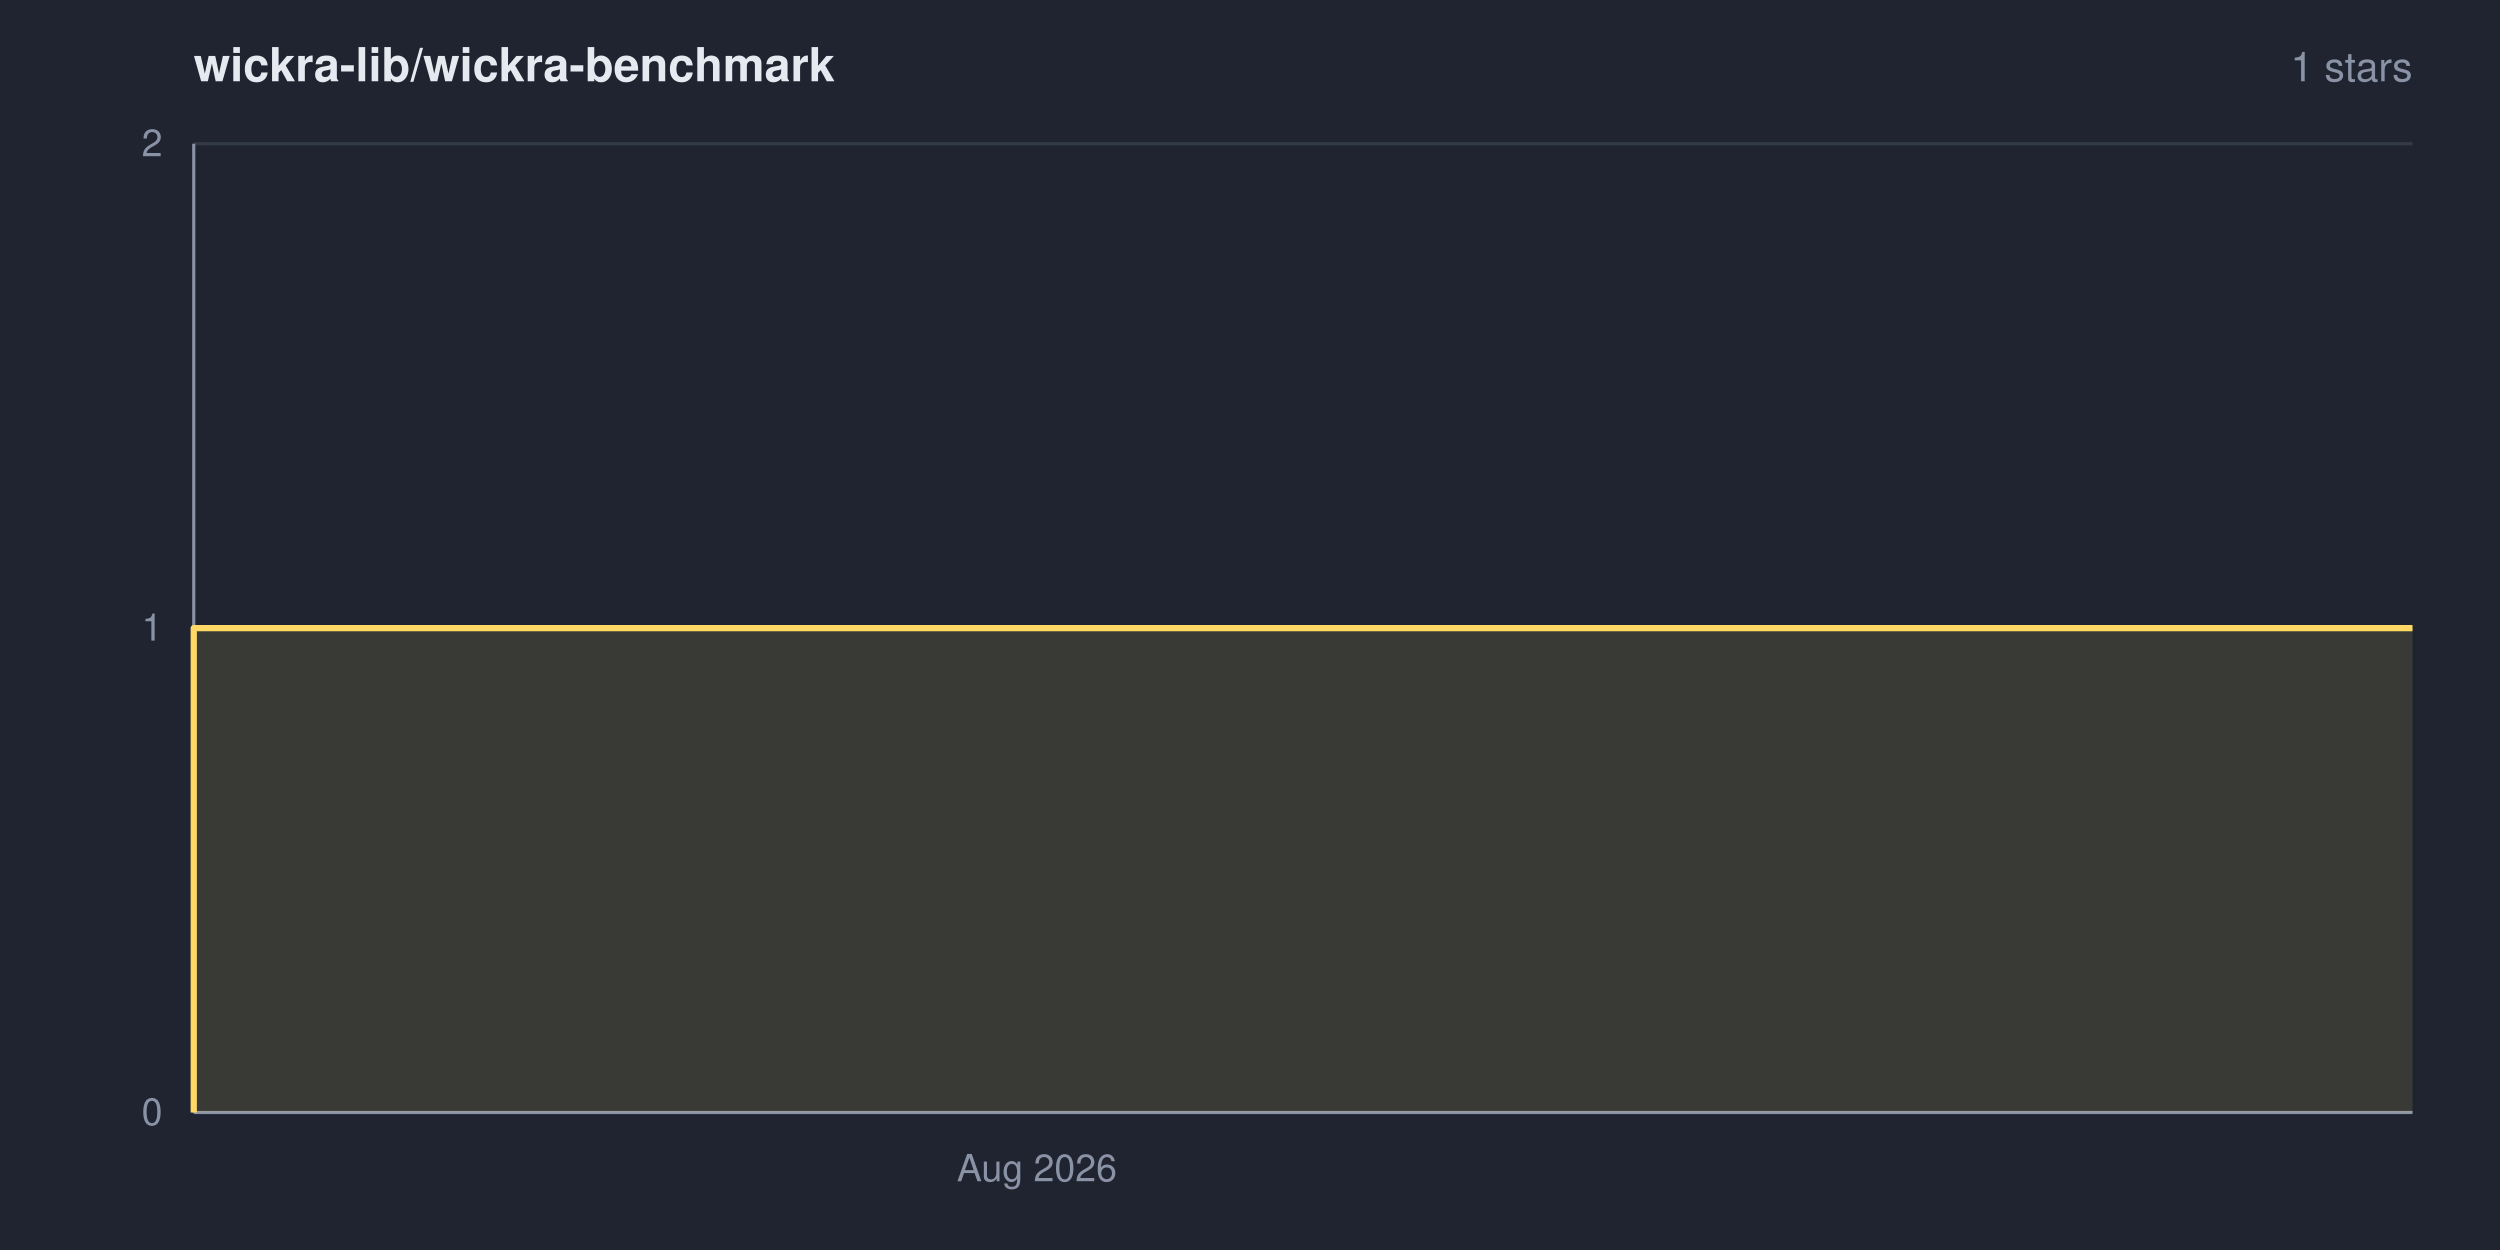
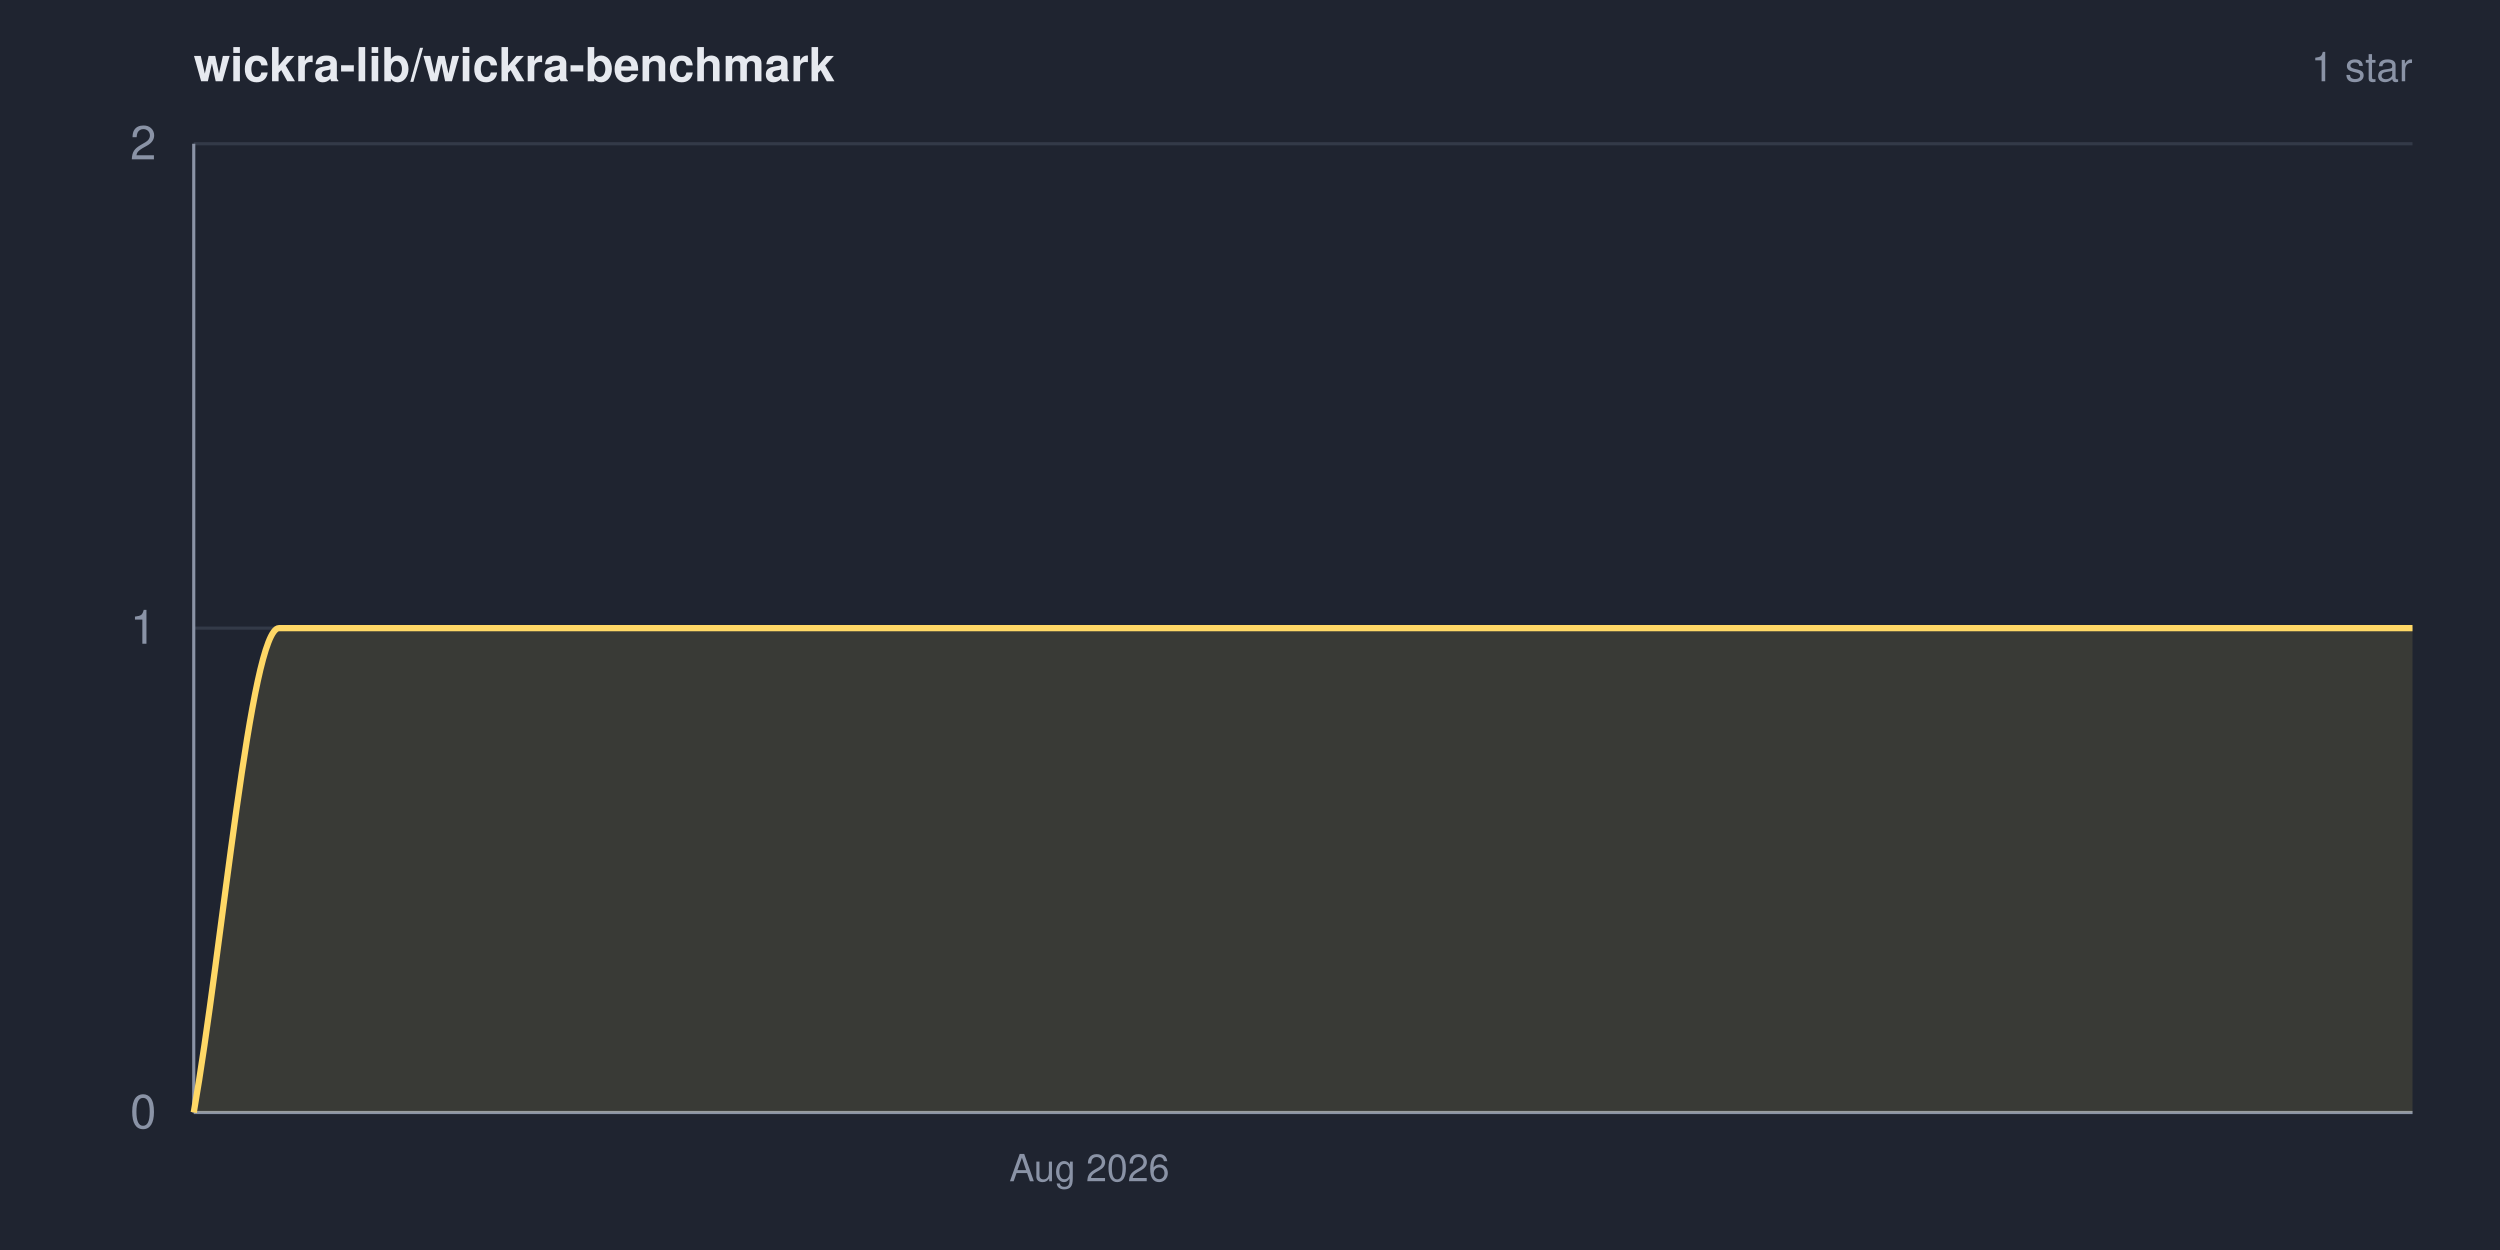
<svg xmlns="http://www.w3.org/2000/svg" width="800" height="400" viewBox="0 0 800 400" role="img" aria-label="wickra-lib/wickra-benchmark star history">
  <rect width="800" height="400" fill="#1f2430" />
  <text x="62" y="26" fill="#e6e9ef" font-family="system-ui,-apple-system,Segoe UI,Helvetica,Arial,sans-serif" font-size="15" font-weight="600">wickra-lib/wickra-benchmark</text>
-   <text x="772" y="26" fill="#8a93a6" font-family="system-ui,-apple-system,Segoe UI,Helvetica,Arial,sans-serif" font-size="13" text-anchor="end">1 stars</text>
+   <text x="772" y="26" fill="#8a93a6" font-family="system-ui,-apple-system,Segoe UI,Helvetica,Arial,sans-serif" font-size="13" text-anchor="end">1 star</text>
  <g font-family="system-ui,-apple-system,Segoe UI,Helvetica,Arial,sans-serif">
    <line x1="62" y1="356.0" x2="772" y2="356.0" stroke="#333a48" stroke-width="1" />
    <line x1="62" y1="201.0" x2="772" y2="201.0" stroke="#333a48" stroke-width="1" />
    <line x1="62" y1="46.0" x2="772" y2="46.0" stroke="#333a48" stroke-width="1" />
    <line x1="62" y1="46" x2="62" y2="356" stroke="#8a93a6" stroke-width="1" />
    <line x1="62" y1="356" x2="772" y2="356" stroke="#8a93a6" stroke-width="1" />
-     <path d="M 62.0 356.0 L 62.0 356.0 L 62.0 201.0 L 772.0 201.0 L 772.0 356.0 L 62.0 356.0 Z" fill="#ffd866" fill-opacity="0.12" />
-     <path d="M 62.0 356.0 L 62.0 356.0 L 62.0 201.0 L 772.0 201.0" fill="none" stroke="#ffd866" stroke-width="2" stroke-linejoin="round" />
-     <text x="52" y="360.0" fill="#8a93a6" font-size="12" text-anchor="end">0</text>
-     <text x="52" y="205.0" fill="#8a93a6" font-size="12" text-anchor="end">1</text>
-     <text x="52" y="50.0" fill="#8a93a6" font-size="12" text-anchor="end">2</text>
-     <text x="331.8" y="378" fill="#8a93a6" font-size="12" text-anchor="middle">Aug 2026</text>
+     <path d="M 62.0 356.0 C 71.1 304.3, 80.2 201.0, 89.3 201.0 C 316.9 201.0, 544.4 201.0, 772.0 201.0 L 772.0 356.0 L 62.0 356.0 Z" fill="#ffd866" fill-opacity="0.12" />
+     <path d="M 62.0 356.0 C 71.1 304.3, 80.2 201.0, 89.3 201.0 C 316.9 201.0, 544.4 201.0, 772.0 201.0" fill="none" stroke="#ffd866" stroke-width="2" stroke-linejoin="round" />
+     <text x="50" y="361.0" fill="#8a93a6" font-size="15" text-anchor="end">0</text>
+     <text x="50" y="206.0" fill="#8a93a6" font-size="15" text-anchor="end">1</text>
+     <text x="50" y="51.0" fill="#8a93a6" font-size="15" text-anchor="end">2</text>
+     <text x="348.6" y="378" fill="#8a93a6" font-size="12" text-anchor="middle">Aug 2026</text>
  </g>
</svg>
